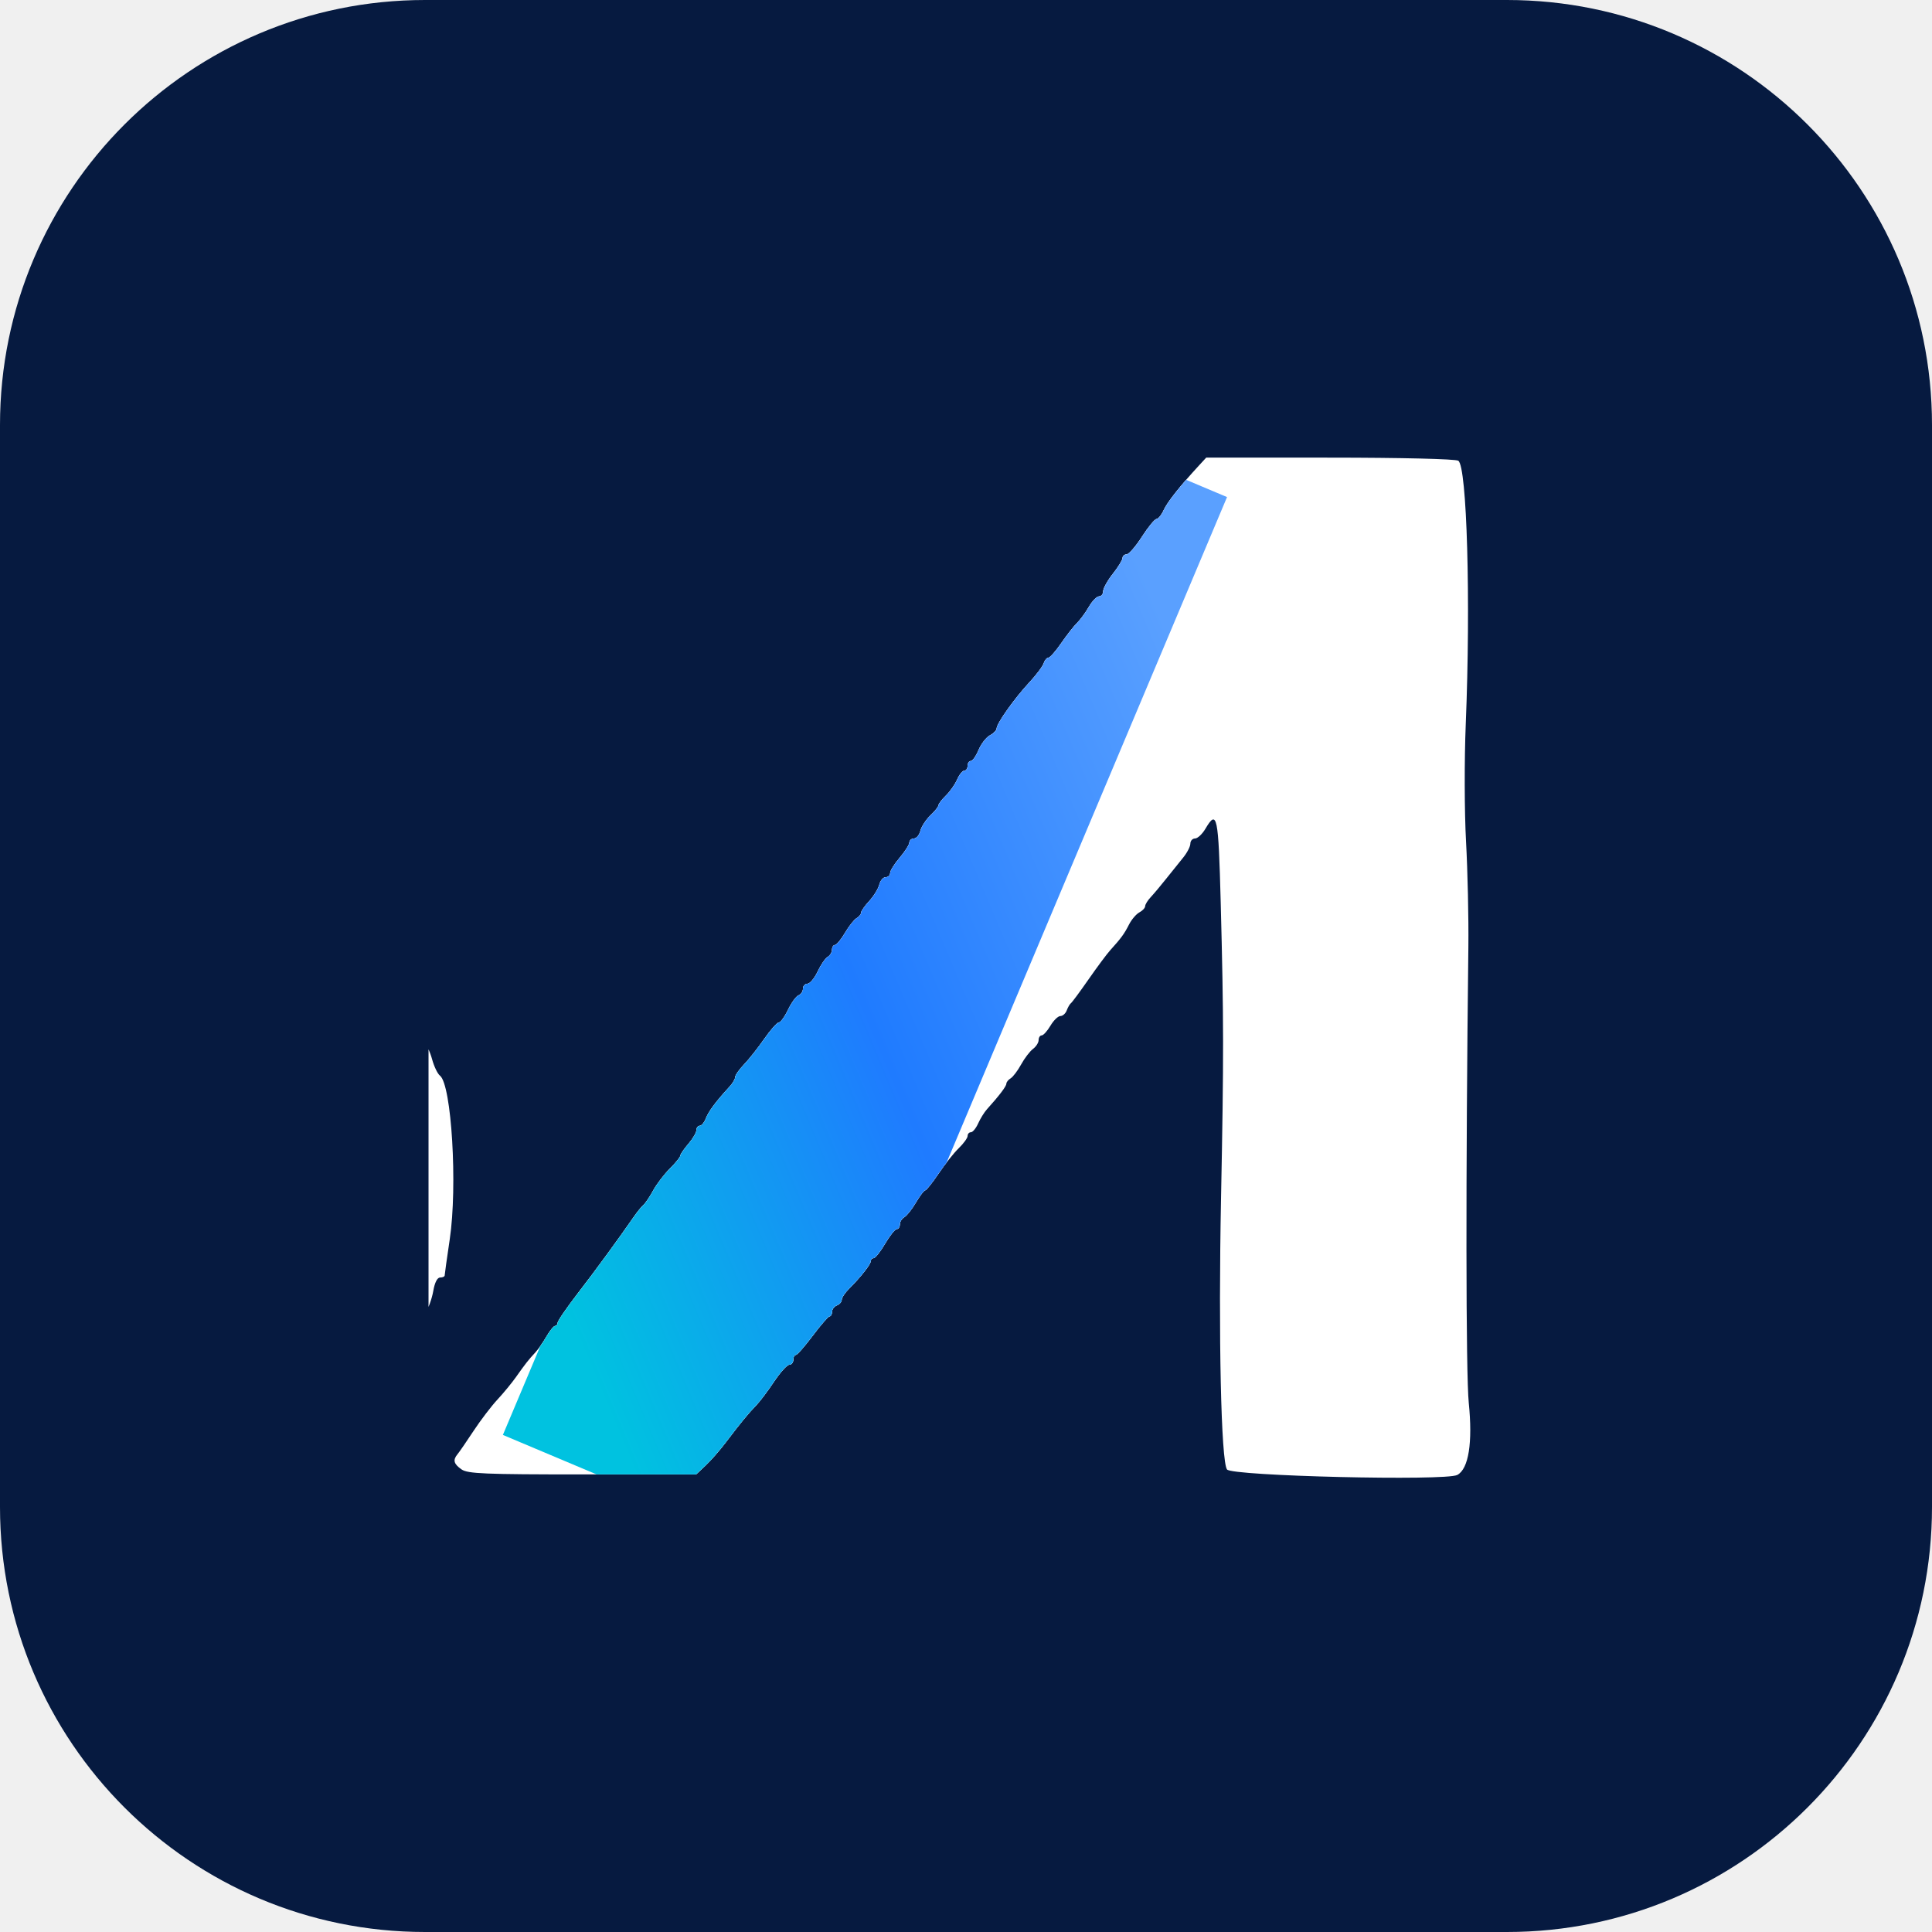
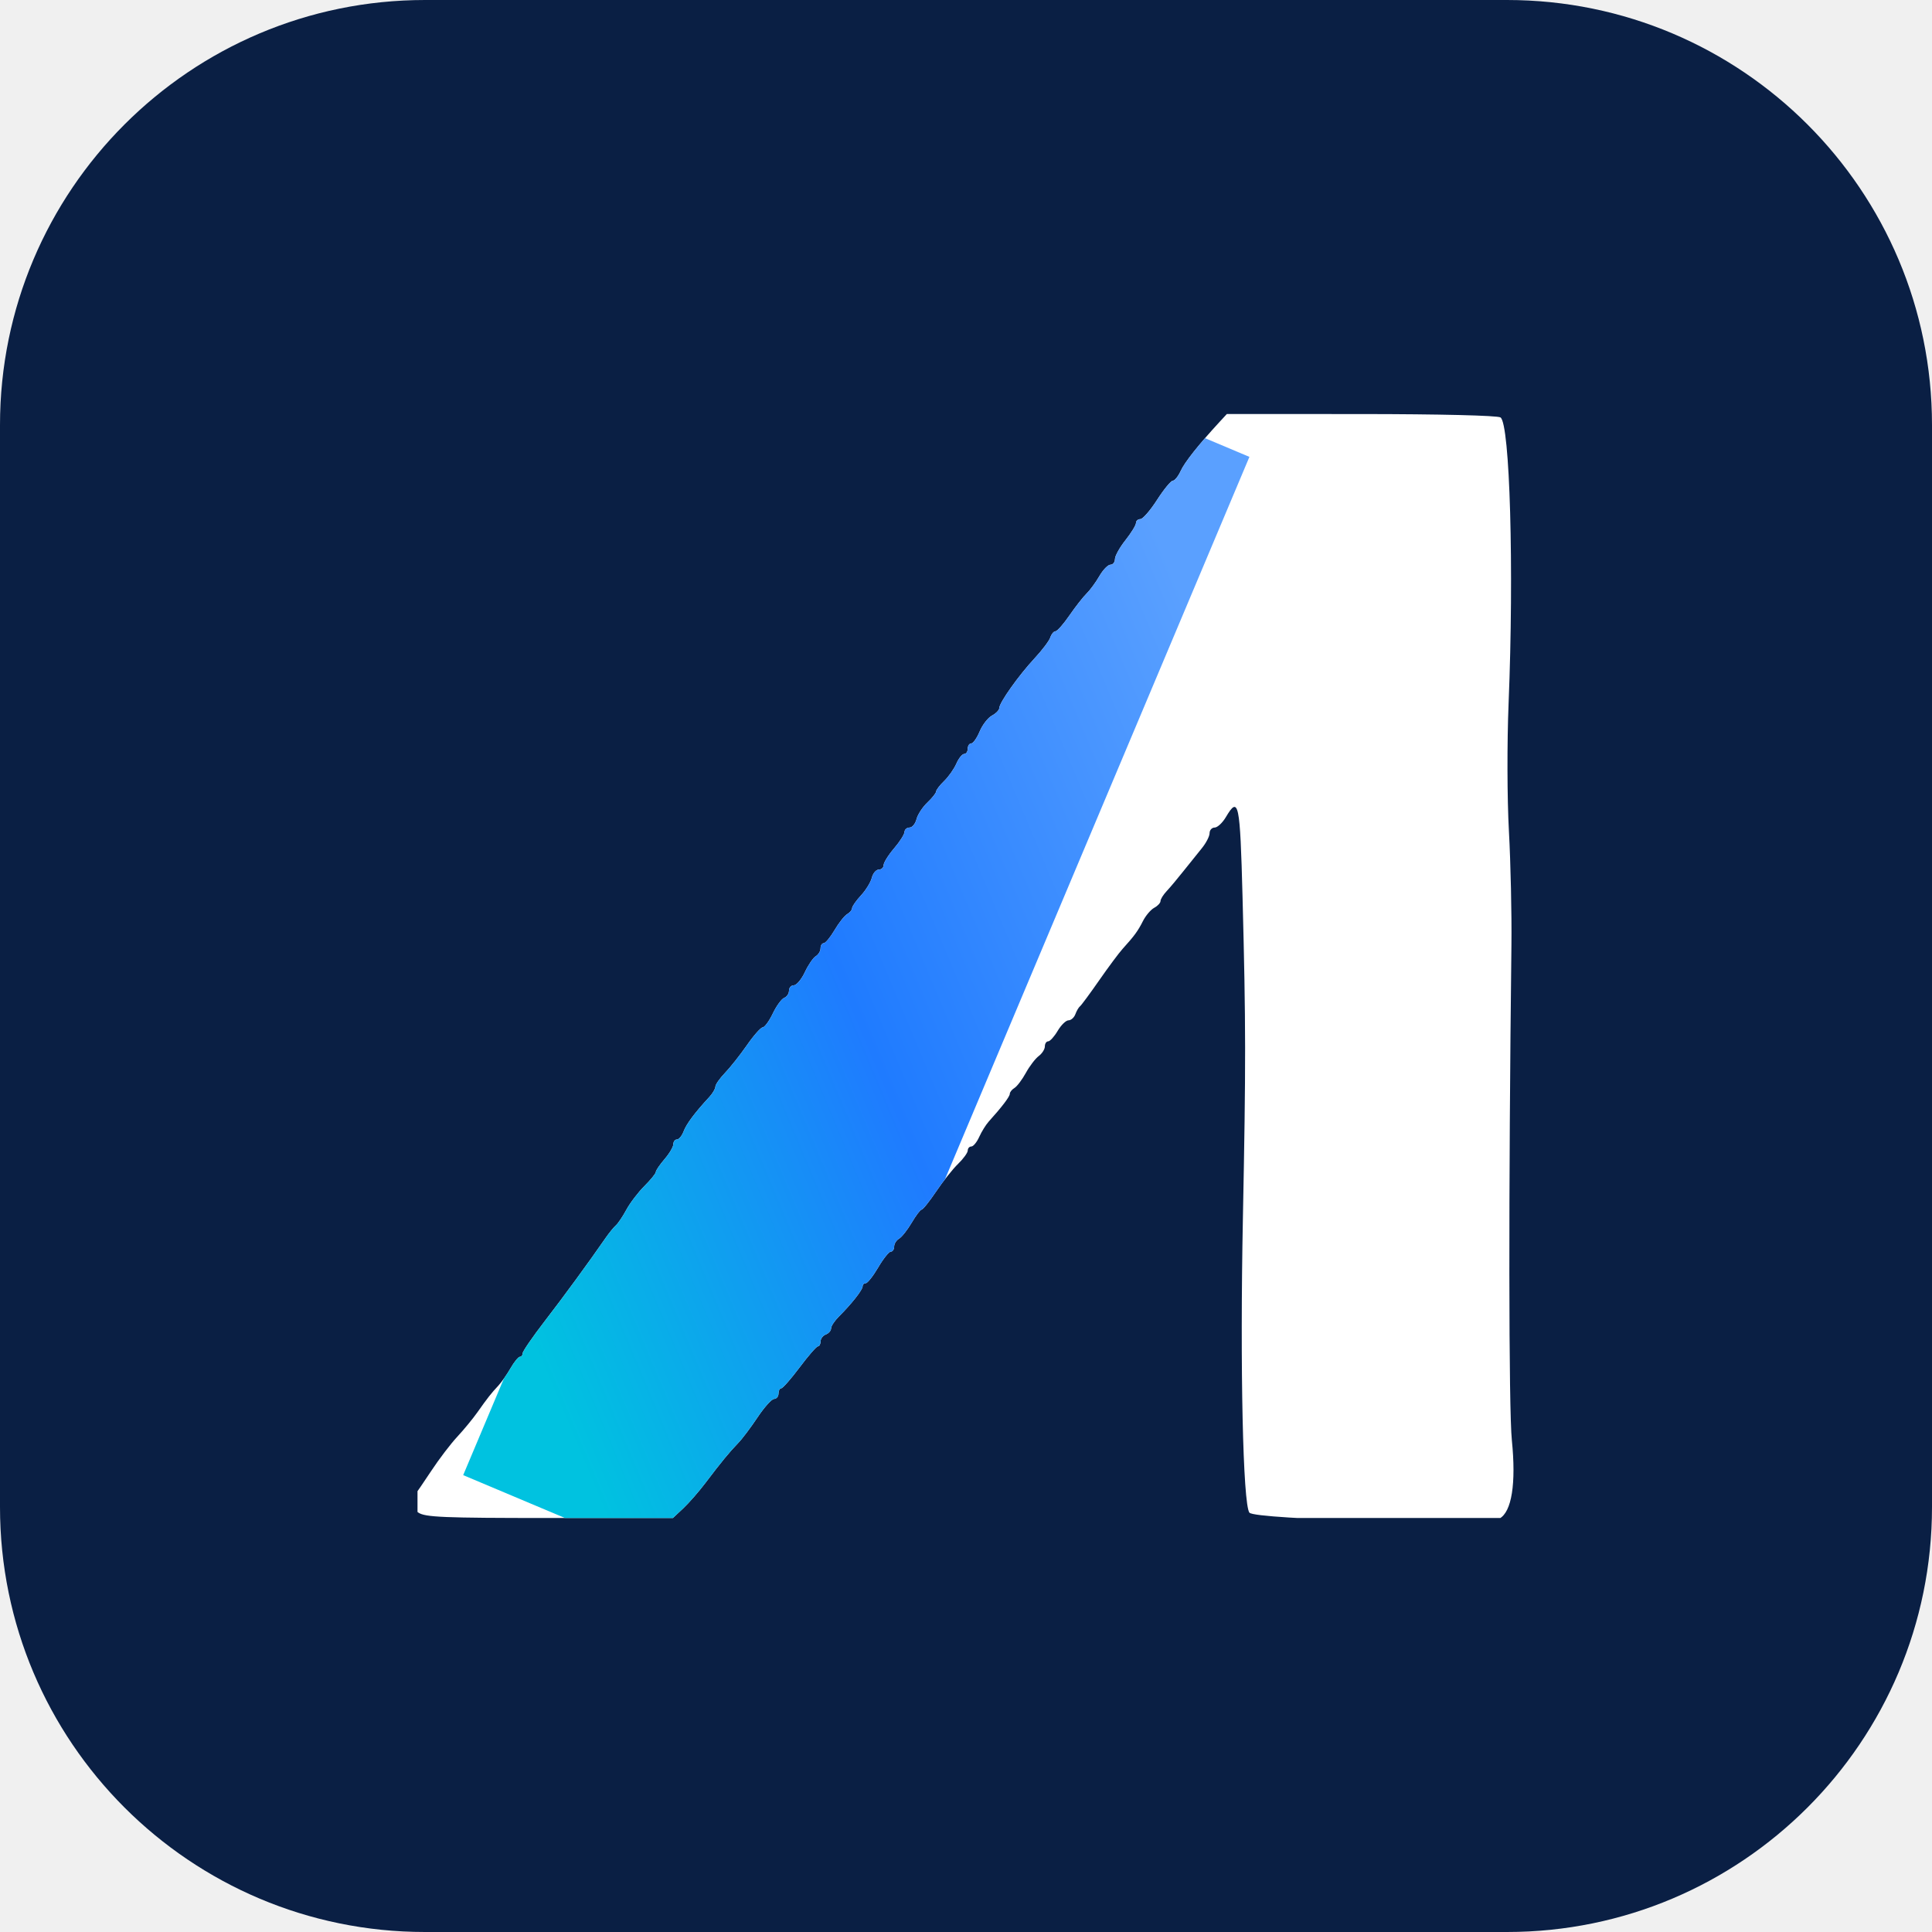
- <svg xmlns="http://www.w3.org/2000/svg" viewBox="389.25 18.25 598.5 598.5">
+ <svg xmlns="http://www.w3.org/2000/svg" viewBox="412.875 41.875 551.25 551.25">
  <defs>
    <linearGradient id="axg" x1="0" y1="1" x2="1" y2="0">
      <stop offset="0%" stop-color="#00C2E0" />
      <stop offset="48%" stop-color="#1f7bff" />
      <stop offset="100%" stop-color="#5aa0ff" />
    </linearGradient>
-     <clipPath id="silw">
+     <clipPath id="sil">
      <path d="M 131.734 155.750 C 130.325 157.315, 130.120 168.807, 129.803 264.302 C 129.523 348.570, 129.184 371.268, 128.194 371.880 C 127.504 372.307, 126.233 376.896, 125.369 382.078 C 124.506 387.260, 123.170 392, 122.400 392.610 C 121.630 393.221, 121 394.155, 121 394.687 C 121 396.635, 112.394 404.944, 108.842 406.425 C 106.830 407.264, 105.018 408.445, 104.817 409.050 C 104.615 409.654, 101.537 410.400, 97.975 410.707 C 94.414 411.015, 90.885 411.755, 90.133 412.352 C 87.792 414.214, 69.831 414.432, 63.816 412.673 C 60.892 411.818, 55.817 410.851, 52.538 410.525 C 49.259 410.199, 46.309 409.500, 45.982 408.970 C 45.655 408.441, 42.056 407.162, 37.985 406.128 C 33.914 405.094, 30.414 403.742, 30.208 403.124 C 30.002 402.506, 29.393 402, 28.855 402 C 28.317 402, 25.432 400.844, 22.445 399.431 C 17.024 396.866, 13 396.842, 13 399.373 C 13 400.054, 11.899 402.104, 10.552 403.929 C 9.206 405.754, 7.831 408.494, 7.496 410.020 C 7.161 411.545, 6.012 413.584, 4.943 414.551 C 3.874 415.519, 3 417.140, 3 418.155 C 3 419.170, 2.550 420, 2 420 C 1.366 420, 1 427.457, 1 440.372 L 1 460.744 4.891 461.367 C 7.031 461.709, 9.039 462.658, 9.353 463.476 C 9.667 464.295, 11.741 465.255, 13.962 465.610 C 16.183 465.965, 18 466.589, 18 466.996 C 18 468.092, 29.070 471, 33.244 471 C 35.273 471, 37.583 471.726, 38.512 472.655 C 43.546 477.688, 114.359 477.683, 117.177 472.649 C 117.728 471.664, 119.362 471, 121.234 471 C 125.071 471, 136 468.024, 136 466.980 C 136 466.563, 137.575 465.927, 139.500 465.566 C 141.425 465.205, 143 464.486, 143 463.968 C 143 463.450, 144.653 462.336, 146.674 461.492 C 152.021 459.258, 165.927 449.713, 165.966 448.250 C 165.985 447.563, 166.495 447, 167.100 447 C 168.531 447, 175 440.531, 175 439.100 C 175 438.495, 175.563 437.994, 176.250 437.988 C 176.938 437.981, 178.517 436.406, 179.759 434.488 C 181.002 432.569, 182.464 431, 183.009 431 C 183.554 431, 184 430.357, 184 429.571 C 184 428.786, 184.563 427.528, 185.250 426.776 C 187.515 424.299, 190 418.880, 190 416.419 C 190 415.037, 190.588 414, 191.370 414 C 192.740 414, 193.058 413.049, 196.964 397.276 C 199.989 385.060, 200.184 158.381, 197.171 155.655 C 194.308 153.064, 134.074 153.152, 131.734 155.750 M 263 156 C 261.017 157.983, 261 159.333, 261 312.875 C 261 471.163, 261.037 473.282, 263.862 474.686 C 265.684 475.592, 403.014 475.884, 429.071 475.038 C 442.416 474.605, 445.954 474.189, 447.242 472.901 C 448.242 471.901, 451.521 471.053, 455.998 470.637 C 459.935 470.271, 464.940 469.110, 467.121 468.056 C 469.301 467.002, 472.523 465.825, 474.279 465.439 C 476.035 465.053, 477.928 464.171, 478.486 463.479 C 479.044 462.787, 481.141 461.701, 483.147 461.067 C 485.153 460.432, 487.810 459.032, 489.050 457.956 C 490.291 456.880, 491.864 456, 492.546 456 C 493.228 456, 494.008 455.422, 494.279 454.717 C 494.549 454.011, 496.617 452.548, 498.874 451.467 C 501.131 450.385, 502.982 449.162, 502.989 448.749 C 502.995 448.336, 504.727 446.311, 506.838 444.249 C 508.949 442.187, 511.934 438.588, 513.471 436.250 C 515.008 433.913, 516.603 432, 517.016 432 C 517.429 432, 518.038 431.212, 518.369 430.250 C 518.701 429.288, 519.826 427.116, 520.869 425.423 C 521.912 423.731, 523.083 420.469, 523.471 418.173 C 523.909 415.579, 524.710 414, 525.588 414 C 526.365 414, 527 413.720, 527 413.378 C 527 413.036, 527.709 407.979, 528.576 402.140 C 531.024 385.654, 529.140 354.246, 525.536 351.459 C 524.795 350.887, 523.695 348.583, 523.091 346.340 C 522.487 344.096, 521.095 341.119, 519.997 339.723 C 518.898 338.327, 518 336.693, 518 336.092 C 518 335.492, 517.325 335, 516.500 335 C 515.675 335, 515 334.361, 515 333.580 C 515 331.731, 503.269 320, 501.420 320 C 500.639 320, 500 319.325, 500 318.500 C 500 317.675, 499.570 317, 499.044 317 C 498.519 317, 496.381 315.841, 494.294 314.425 C 492.207 313.009, 489.262 311.603, 487.750 311.300 C 486.237 310.998, 485 310.131, 485 309.375 C 485 308.619, 484.550 308, 484 308 C 482.047 308, 483.041 305.445, 485.750 303.503 C 489.844 300.568, 500 289.702, 500 288.257 C 500 287.565, 500.563 286.990, 501.250 286.978 C 502.838 286.950, 509 277.374, 509 274.934 C 509 273.925, 509.611 272.740, 510.359 272.300 C 511.801 271.451, 513.436 266.867, 514.442 260.850 C 514.778 258.843, 515.716 256.651, 516.526 255.978 C 518.678 254.193, 518.686 223.829, 516.536 221.679 C 515.731 220.874, 514.591 217.130, 514.002 213.358 C 513.413 209.586, 512.047 205.281, 510.966 203.790 C 509.885 202.300, 509 200.149, 509 199.009 C 509 197.870, 508.381 196.700, 507.625 196.410 C 506.869 196.120, 505.451 194.109, 504.473 191.941 C 503.496 189.773, 502.202 187.988, 501.598 187.972 C 500.994 187.957, 499.375 186.418, 498 184.552 C 496.625 182.686, 494.150 180.371, 492.500 179.408 C 490.850 178.444, 489.140 177.059, 488.700 176.328 C 488.260 175.598, 487.248 175, 486.450 175 C 485.653 175, 485 174.525, 485 173.944 C 485 173.363, 482.863 171.951, 480.250 170.806 C 477.637 169.660, 475.140 168.111, 474.700 167.362 C 474.260 166.613, 473.315 166, 472.599 166 C 471.883 166, 469.281 164.928, 466.816 163.617 C 464.350 162.306, 460.008 160.914, 457.167 160.523 C 453.898 160.073, 452 159.325, 452 158.486 C 452 157.577, 449.875 156.961, 445.250 156.530 C 441.538 156.185, 434.675 155.475, 430 154.954 C 425.325 154.432, 386.288 154.004, 343.250 154.003 C 266.331 154, 264.966 154.034, 263 156 M 1137.812 156.727 C 1128.309 157.109, 1126.261 158.343, 1119.175 167.957 C 1117.738 169.906, 1114.412 174.036, 1111.782 177.136 C 1109.152 180.235, 1107 183.273, 1107 183.886 C 1107 184.499, 1106.422 185, 1105.716 185 C 1105.009 185, 1103.651 186.321, 1102.697 187.936 C 1101.743 189.551, 1098.946 193.037, 1096.481 195.684 C 1094.017 198.330, 1092 201.059, 1092 201.748 C 1092 202.437, 1091.413 203, 1090.695 203 C 1089.978 203, 1087.840 205.469, 1085.945 208.487 C 1084.050 211.505, 1082.012 213.980, 1081.416 213.987 C 1080.820 213.994, 1078.570 216.561, 1076.416 219.692 C 1072.501 225.382, 1070.040 228.542, 1066.750 232.105 C 1065.787 233.147, 1064.982 234.338, 1064.959 234.750 C 1064.937 235.162, 1063.587 237.058, 1061.959 238.962 C 1060.332 240.866, 1059 242.779, 1059 243.212 C 1059 243.924, 1058.224 244.886, 1053.454 250.084 C 1052.654 250.955, 1052 251.985, 1052 252.373 C 1052 252.762, 1050.262 254.783, 1048.137 256.866 C 1046.012 258.948, 1043.486 261.856, 1042.522 263.326 C 1039.867 267.377, 1038 266.769, 1038 261.853 C 1038 258.664, 1037.241 256.758, 1034.714 253.603 C 1031.270 249.303, 1028.269 245.057, 1026.377 241.807 C 1025.760 240.746, 1024.298 238.777, 1023.127 237.432 C 1021.957 236.086, 1021 234.702, 1021 234.357 C 1021 234.012, 1019.987 232.708, 1018.750 231.459 C 1015.474 228.153, 1014 226.205, 1014 225.182 C 1014 224.686, 1012.863 223.430, 1011.473 222.390 C 1010.083 221.351, 1007.880 218.925, 1006.577 217 C 1005.275 215.075, 1001.687 210.841, 998.604 207.591 C 995.522 204.341, 993 201.481, 993 201.235 C 993 200.989, 991.650 199.083, 990 197 C 988.350 194.917, 987 192.978, 987 192.692 C 987 192.406, 985.538 190.603, 983.750 188.687 C 979.444 184.069, 974.653 178.068, 972.910 175.106 C 972.134 173.789, 970.150 171.264, 968.500 169.495 C 966.850 167.725, 963.553 164.175, 961.173 161.605 L 956.847 156.932 918.386 157.216 C 885.512 157.459, 879.784 157.718, 878.953 159 C 877.612 161.068, 878.706 164.988, 881.319 167.472 C 884.082 170.098, 890.730 178.313, 893.844 182.947 C 895.157 184.901, 896.990 187.222, 897.918 188.105 C 898.846 188.988, 901.091 192.026, 902.907 194.855 C 904.723 197.685, 906.600 200, 907.079 200 C 907.557 200, 908.610 201.238, 909.419 202.750 C 910.227 204.263, 912.489 207.213, 914.444 209.306 C 916.400 211.399, 918 213.443, 918 213.847 C 918 214.252, 919.462 216.169, 921.250 218.107 C 923.038 220.045, 926.750 224.238, 929.500 227.424 C 932.250 230.611, 935.288 234.069, 936.250 235.109 C 937.212 236.149, 938.018 237.337, 938.041 237.750 C 938.063 238.162, 939.413 240.058, 941.041 241.962 C 942.668 243.866, 944 245.904, 944 246.490 C 944 247.076, 944.788 248.315, 945.750 249.243 C 949.445 252.806, 951 254.703, 951 255.650 C 951 256.190, 952.462 258.025, 954.250 259.727 C 957.381 262.708, 961.160 266.990, 968.188 275.520 C 970.009 277.732, 972.400 280.478, 973.500 281.622 C 976.625 284.875, 980.042 289.108, 990.623 302.835 C 996.062 309.892, 996.404 310.147, 999.638 309.540 C 1003.561 308.804, 1004.409 311.103, 1001 313.232 C 999.900 313.919, 999 315.025, 999 315.691 C 999 316.356, 998.438 317.260, 997.750 317.700 C 996.254 318.657, 990.297 325.541, 987.500 329.544 C 984.903 333.261, 980.685 338.139, 974.625 344.435 C 971.944 347.221, 968.621 351.188, 967.242 353.250 C 965.863 355.313, 964.373 357, 963.931 357 C 963.489 357, 962.116 358.800, 960.880 361 C 959.643 363.200, 958.265 365, 957.816 365 C 957.367 365, 957 365.689, 957 366.531 C 957 367.374, 956.334 368.318, 955.520 368.631 C 954.706 368.943, 953.066 370.775, 951.875 372.702 C 950.684 374.629, 948.202 377.846, 946.360 379.853 C 944.517 381.859, 943.007 383.981, 943.005 384.570 C 943.002 385.158, 941.987 386.559, 940.750 387.683 C 939.513 388.808, 937.375 391.203, 936 393.008 C 934.625 394.812, 932.825 397.026, 932 397.927 C 931.175 398.828, 929.320 401.126, 927.878 403.033 C 926.436 404.940, 922.734 408.975, 919.651 412 C 916.568 415.025, 914.036 418.063, 914.023 418.750 C 914.010 419.438, 913.587 420, 913.082 420 C 912.576 420, 911.124 421.688, 909.855 423.750 C 908.585 425.813, 906.350 428.625, 904.888 430 C 903.426 431.375, 901.942 433.450, 901.591 434.612 C 901.240 435.774, 899.163 438.605, 896.976 440.904 C 894.789 443.203, 893 445.351, 893 445.677 C 893 446.004, 891.987 447.238, 890.750 448.421 C 889.513 449.603, 886.954 452.805, 885.065 455.535 C 883.176 458.266, 880.476 461.625, 879.065 463 C 877.654 464.375, 875.935 466.400, 875.244 467.500 C 870.318 475.341, 870.185 475.313, 911.531 475.184 C 948.221 475.070, 951 474.876, 951 472.433 C 951 471.645, 951.675 471, 952.500 471 C 953.325 471, 954 470.631, 954 470.180 C 954 469.729, 955.237 467.954, 956.750 466.236 C 958.263 464.518, 960.850 461.458, 962.500 459.437 C 964.150 457.416, 966.962 454.226, 968.750 452.348 C 970.538 450.470, 972 448.498, 972 447.967 C 972 447.435, 972.450 447, 973 447 C 973.550 447, 974 446.329, 974 445.508 C 974 444.688, 974.900 443.455, 976 442.768 C 977.100 442.081, 978.012 441.065, 978.027 440.509 C 978.064 439.148, 984.773 432, 986.013 432 C 986.556 432, 987.018 431.438, 987.041 430.750 C 987.063 430.063, 988.413 427.942, 990.041 426.038 C 991.668 424.134, 993 421.996, 993 421.288 C 993 420.579, 993.578 420, 994.284 420 C 994.991 420, 996.313 418.741, 997.222 417.202 C 998.131 415.662, 1000.473 412.850, 1002.427 410.952 C 1004.380 409.053, 1005.983 407.076, 1005.989 406.558 C 1005.995 406.040, 1007.800 403.938, 1010 401.886 C 1012.200 399.835, 1014 397.877, 1014 397.536 C 1014 397.195, 1014.457 396.372, 1015.016 395.708 C 1018.420 391.659, 1020.853 388.614, 1023.500 385.088 C 1025.150 382.891, 1027.063 381.072, 1027.750 381.046 C 1028.438 381.021, 1029 380.492, 1029 379.871 C 1029 379.250, 1030.463 377.042, 1032.250 374.963 C 1038.865 367.270, 1040.952 364.469, 1040.976 363.250 C 1040.989 362.563, 1041.469 362, 1042.042 362 C 1043.377 362, 1046.040 359.375, 1048.890 355.250 C 1050.943 352.279, 1055 350.729, 1055 352.915 C 1055 354.302, 1049.737 360.372, 1045.572 363.789 C 1042.820 366.047, 1045.081 376, 1048.346 376 C 1049.005 376, 1050.378 377.546, 1051.396 379.436 C 1052.413 381.326, 1054.444 384.138, 1055.909 385.686 C 1057.373 387.234, 1059.414 389.850, 1060.443 391.500 C 1061.473 393.150, 1062.919 394.860, 1063.657 395.300 C 1064.396 395.740, 1065 396.752, 1065 397.550 C 1065 398.347, 1065.413 399, 1065.918 399 C 1066.424 399, 1067.848 400.688, 1069.083 402.750 C 1070.318 404.813, 1072.605 407.712, 1074.165 409.194 C 1075.724 410.675, 1077 412.363, 1077 412.944 C 1077 413.525, 1077.450 414, 1078 414 C 1078.550 414, 1079 414.645, 1079 415.433 C 1079 416.221, 1079.787 417.140, 1080.750 417.475 C 1081.713 417.811, 1084.054 420.541, 1085.953 423.543 C 1087.852 426.544, 1089.989 429, 1090.703 429 C 1091.416 429, 1092 429.594, 1092 430.320 C 1092 431.046, 1093.237 433.079, 1094.750 434.838 C 1096.263 436.598, 1098.625 439.434, 1100 441.141 C 1101.375 442.848, 1104.397 446.310, 1106.716 448.834 C 1109.035 451.358, 1111.453 454.678, 1112.088 456.212 C 1112.723 457.745, 1113.863 459, 1114.621 459 C 1115.380 459, 1116 459.469, 1116 460.042 C 1116 461.263, 1116.721 462.156, 1123.861 469.777 L 1129.222 475.500 1166.575 475.500 C 1199.848 475.500, 1204.108 475.321, 1205.567 473.862 C 1207.697 471.732, 1206.848 469.179, 1202.465 464.532 C 1200.559 462.511, 1199 460.475, 1199 460.008 C 1199 459.541, 1197.200 457.340, 1195 455.118 C 1192.800 452.896, 1191 450.788, 1191 450.433 C 1191 449.545, 1185.001 441.970, 1182.250 439.385 C 1181.013 438.222, 1180 436.910, 1180 436.469 C 1180 436.028, 1179.346 434.955, 1178.546 434.084 C 1173.756 428.864, 1173 427.918, 1173 427.140 C 1173 426.667, 1171.537 424.683, 1169.750 422.731 C 1166.031 418.671, 1161.658 413.133, 1161.167 411.863 C 1160.983 411.388, 1160.272 411, 1159.586 411 C 1158.899 411, 1157.717 409.840, 1156.959 408.423 C 1156.200 407.005, 1154.774 405.414, 1153.790 404.887 C 1152.805 404.361, 1152 403.270, 1152 402.465 C 1152 401.659, 1151.662 400.999, 1151.250 400.998 C 1150.838 400.997, 1149.221 398.972, 1147.658 396.498 C 1146.095 394.024, 1144.408 392, 1143.908 392 C 1143.409 392, 1143 391.502, 1143 390.894 C 1143 390.286, 1141.875 388.903, 1140.500 387.821 C 1139.125 386.740, 1138 385.228, 1138 384.463 C 1138 383.697, 1137.100 382.589, 1136 382 C 1134.900 381.411, 1134 380.319, 1134 379.572 C 1134 378.825, 1133.325 377.955, 1132.500 377.638 C 1131.675 377.322, 1131 376.456, 1131 375.715 C 1131 374.974, 1129.537 372.966, 1127.750 371.253 C 1123.394 367.077, 1119 361.484, 1119 360.113 C 1119 359.501, 1118.325 359, 1117.500 359 C 1116.675 359, 1116 358.502, 1116 357.894 C 1116 356.858, 1111.365 350.515, 1108 346.944 C 1103.381 342.042, 1096.378 333.550, 1095.597 331.904 C 1095.101 330.857, 1094.088 330, 1093.347 330 C 1092.606 330, 1091.985 329.438, 1091.967 328.750 C 1091.901 326.289, 1088.029 322.879, 1084.684 322.336 C 1081.032 321.743, 1078.641 323.487, 1075.207 329.250 C 1074.306 330.762, 1072.991 332, 1072.284 332 C 1071.578 332, 1071 332.675, 1071 333.500 C 1071 334.325, 1070.325 335, 1069.500 335 C 1068.675 335, 1068 334.325, 1068 333.500 C 1068 332.675, 1068.675 332, 1069.500 332 C 1070.387 332, 1071.002 331.081, 1071.005 329.750 C 1071.009 327.549, 1072.794 325.273, 1083.432 313.902 C 1086.313 310.823, 1088.954 307.561, 1089.303 306.652 C 1089.652 305.744, 1090.401 305, 1090.969 305 C 1091.536 305, 1092 304.506, 1092 303.901 C 1092 303.297, 1093.237 301.520, 1094.750 299.952 C 1098.908 295.642, 1100.587 293.518, 1101.295 291.674 C 1101.648 290.753, 1102.401 290, 1102.969 290 C 1103.536 290, 1104 289.492, 1104 288.871 C 1104 288.250, 1105.463 286.060, 1107.250 284.003 C 1109.037 281.947, 1111.625 278.771, 1113 276.947 C 1114.375 275.123, 1116.225 272.926, 1117.110 272.065 C 1117.996 271.204, 1120.324 268.372, 1122.285 265.772 C 1124.245 263.172, 1127.008 259.970, 1128.425 258.657 C 1129.841 257.345, 1131 255.970, 1131 255.602 C 1131 255.234, 1132.237 253.689, 1133.750 252.168 C 1135.263 250.648, 1138.043 247.401, 1139.928 244.952 C 1141.813 242.503, 1143.952 239.825, 1144.681 239 C 1145.410 238.175, 1147.583 235.475, 1149.510 233 C 1151.437 230.525, 1153.385 228.038, 1153.837 227.474 C 1154.290 226.910, 1155.481 225.196, 1156.483 223.666 C 1157.486 222.136, 1159.595 219.504, 1161.169 217.819 C 1162.744 216.133, 1164.797 213.459, 1165.732 211.877 C 1166.666 210.295, 1167.926 209, 1168.531 209 C 1169.137 209, 1170.586 207.313, 1171.753 205.250 C 1172.920 203.188, 1176.378 198.841, 1179.437 195.591 C 1182.497 192.341, 1185.008 189.416, 1185.017 189.091 C 1185.027 188.766, 1186.156 187.436, 1187.527 186.136 C 1188.898 184.835, 1190.289 182.698, 1190.618 181.386 C 1190.947 180.074, 1191.731 178.999, 1192.358 178.998 C 1192.986 178.997, 1195.056 176.713, 1196.959 173.922 C 1198.861 171.131, 1201.224 168.416, 1202.209 167.888 C 1204.322 166.757, 1204.653 161.205, 1202.750 158.807 C 1201.462 157.184, 1159.719 155.847, 1137.812 156.727 M 760.854 162.250 C 754.878 168.731, 750.868 173.790, 749.756 176.250 C 749.071 177.762, 748.059 179.018, 747.506 179.040 C 746.953 179.063, 744.925 181.534, 743 184.533 C 741.075 187.531, 738.938 189.988, 738.250 189.992 C 737.563 189.996, 737 190.498, 737 191.106 C 737 191.714, 735.650 193.917, 734 196 C 732.350 198.083, 731 200.511, 731 201.394 C 731 202.277, 730.422 203, 729.716 203 C 729.009 203, 727.589 204.463, 726.559 206.250 C 725.530 208.037, 723.884 210.280, 722.903 211.234 C 721.921 212.187, 719.720 215, 718.011 217.484 C 716.302 219.968, 714.506 222, 714.019 222 C 713.533 222, 712.877 222.787, 712.562 223.750 C 712.246 224.713, 710.223 227.397, 708.065 229.716 C 703.538 234.582, 698 242.383, 698 243.895 C 698 244.464, 697.062 245.432, 695.915 246.045 C 694.769 246.659, 693.188 248.700, 692.402 250.580 C 691.616 252.461, 690.529 254, 689.987 254 C 689.444 254, 689 254.675, 689 255.500 C 689 256.325, 688.540 257, 687.979 257 C 687.417 257, 686.418 258.238, 685.758 259.750 C 685.099 261.262, 683.533 263.491, 682.280 264.702 C 681.026 265.913, 679.992 267.263, 679.983 267.702 C 679.973 268.141, 678.844 269.564, 677.473 270.864 C 676.102 272.165, 674.711 274.302, 674.382 275.614 C 674.053 276.926, 673.157 278, 672.392 278 C 671.626 278, 670.982 278.563, 670.959 279.250 C 670.937 279.938, 669.587 282.058, 667.959 283.962 C 666.332 285.866, 665 288.004, 665 288.712 C 665 289.421, 664.374 290, 663.608 290 C 662.843 290, 661.954 291.048, 661.633 292.328 C 661.311 293.608, 659.912 295.881, 658.524 297.379 C 657.136 298.877, 656 300.507, 656 301.002 C 656 301.496, 655.372 302.260, 654.603 302.700 C 653.835 303.140, 652.216 305.188, 651.005 307.250 C 649.793 309.313, 648.397 311, 647.901 311 C 647.406 311, 647 311.653, 647 312.450 C 647 313.248, 646.390 314.260, 645.644 314.700 C 644.898 315.140, 643.497 317.188, 642.530 319.250 C 641.563 321.313, 640.148 323, 639.386 323 C 638.624 323, 638 323.689, 638 324.531 C 638 325.374, 637.385 326.299, 636.634 326.587 C 635.882 326.875, 634.420 328.881, 633.384 331.044 C 632.348 333.207, 631.050 334.992, 630.500 335.011 C 629.950 335.030, 627.925 337.315, 626 340.089 C 624.075 342.863, 621.263 346.419, 619.750 347.990 C 618.237 349.561, 617 351.331, 617 351.923 C 617 352.515, 616.212 353.853, 615.250 354.895 C 611.108 359.380, 608.744 362.544, 607.925 364.697 C 607.444 365.964, 606.588 367, 606.025 367 C 605.461 367, 605 367.605, 605 368.344 C 605 369.084, 603.876 370.996, 602.501 372.594 C 601.127 374.193, 600.002 375.845, 600.001 376.268 C 600.001 376.690, 598.538 378.496, 596.750 380.281 C 594.962 382.066, 592.653 385.096, 591.617 387.013 C 590.581 388.931, 589.225 390.950, 588.603 391.500 C 587.981 392.050, 586.693 393.625, 585.741 395 C 580.715 402.255, 573.814 411.687, 568.250 418.903 C 564.813 423.362, 562 427.458, 562 428.005 C 562 428.552, 561.647 429, 561.216 429 C 560.784 429, 559.589 430.462, 558.559 432.250 C 557.530 434.038, 555.970 436.266, 555.094 437.202 C 553.040 439.396, 551.971 440.755, 549.095 444.834 C 547.802 446.667, 545.208 449.817, 543.331 451.834 C 541.454 453.850, 538.138 458.200, 535.963 461.500 C 533.789 464.800, 531.557 468.044, 531.005 468.708 C 529.477 470.545, 529.783 471.734, 532.223 473.443 C 534.132 474.781, 539.406 475, 569.661 475 L 604.877 475 607.810 472.250 C 609.423 470.738, 612.273 467.475, 614.144 465 C 618.593 459.112, 621.048 456.123, 623.523 453.579 C 624.636 452.436, 627.111 449.149, 629.023 446.276 C 630.936 443.402, 633.063 441.040, 633.750 441.026 C 634.438 441.012, 635 440.325, 635 439.500 C 635 438.675, 635.348 438, 635.774 438 C 636.199 438, 638.562 435.310, 641.024 432.021 C 643.486 428.733, 645.837 426.033, 646.250 426.021 C 646.663 426.010, 647 425.373, 647 424.607 C 647 423.841, 647.675 422.955, 648.500 422.638 C 649.325 422.322, 650 421.538, 650 420.896 C 650 420.254, 651.013 418.722, 652.250 417.491 C 655.843 413.917, 659 409.907, 659 408.915 C 659 408.412, 659.407 408, 659.905 408 C 660.403 408, 661.997 405.975, 663.447 403.500 C 664.898 401.025, 666.515 399, 667.042 399 C 667.569 399, 668 398.347, 668 397.550 C 668 396.752, 668.628 395.740, 669.397 395.300 C 670.165 394.860, 671.784 392.813, 672.995 390.750 C 674.207 388.688, 675.491 386.999, 675.849 386.998 C 676.207 386.997, 678.075 384.659, 680 381.803 C 681.925 378.947, 684.737 375.412, 686.250 373.947 C 687.763 372.482, 689 370.770, 689 370.142 C 689 369.514, 689.460 369, 690.021 369 C 690.583 369, 691.596 367.769, 692.271 366.264 C 692.947 364.759, 694.175 362.781, 695 361.869 C 698.760 357.711, 701 354.760, 701 353.965 C 701 353.489, 701.598 352.740, 702.328 352.300 C 703.059 351.860, 704.521 349.925, 705.578 348 C 706.635 346.075, 708.288 343.912, 709.250 343.193 C 710.212 342.475, 711 341.237, 711 340.443 C 711 339.649, 711.425 339, 711.943 339 C 712.462 339, 713.684 337.650, 714.659 336 C 715.634 334.350, 717.023 333, 717.747 333 C 718.471 333, 719.353 332.212, 719.708 331.250 C 720.064 330.288, 720.655 329.275, 721.023 329 C 721.391 328.725, 723.846 325.403, 726.479 321.617 C 729.112 317.831, 732.127 313.781, 733.180 312.617 C 736.571 308.864, 737.530 307.553, 738.989 304.673 C 739.776 303.117, 741.226 301.414, 742.210 300.887 C 743.195 300.361, 744 299.495, 744 298.965 C 744 298.434, 744.788 297.163, 745.750 296.140 C 746.712 295.118, 748.850 292.572, 750.500 290.484 C 752.150 288.396, 754.513 285.455, 755.750 283.949 C 756.987 282.443, 758 280.489, 758 279.606 C 758 278.723, 758.650 278, 759.443 278 C 760.237 278, 761.684 276.650, 762.659 275 C 766.289 268.855, 766.699 270.824, 767.403 297.750 C 768.358 334.310, 768.370 345.557, 767.505 389.500 C 766.663 432.249, 767.518 470.963, 769.359 473.469 C 770.859 475.509, 837.112 477.081, 840.699 475.161 C 844.208 473.283, 845.495 465.174, 844.246 452.815 C 843.346 443.909, 843.293 382.067, 844.125 311.500 C 844.229 302.700, 843.906 288.075, 843.407 279 C 842.897 269.723, 842.858 253.745, 843.318 242.500 C 844.878 204.348, 843.693 162.677, 841 160.977 C 840.125 160.425, 823.553 160.024, 801.214 160.015 L 762.929 160 760.854 162.250 M 329.630 214.250 C 328.776 217.438, 328.989 277.116, 329.863 279.335 C 330.549 281.077, 332.703 281.165, 372.043 281.067 C 414.535 280.960, 425.564 280.070, 428.504 276.507 C 429.056 275.838, 430.518 274.970, 431.754 274.578 C 432.989 274.186, 434 273.543, 434 273.148 C 434 272.754, 435.350 271.634, 437 270.659 C 438.650 269.684, 440 268.453, 440 267.922 C 440 267.391, 441.074 265.279, 442.387 263.229 C 443.700 261.178, 445.054 257.268, 445.396 254.540 C 445.739 251.813, 446.465 249.135, 447.010 248.590 C 448.466 247.134, 448.216 244.073, 446.500 242.357 C 445.675 241.532, 445 239.287, 445 237.369 C 445 233.655, 439.492 224, 437.373 224 C 436.736 224, 435.996 223.432, 435.730 222.739 C 434.899 220.573, 426.179 216.850, 419.190 215.677 C 415.511 215.059, 411.905 213.979, 411.179 213.277 C 410.152 212.285, 400.986 212, 370.045 212 L 330.233 212 329.630 214.250 M 1006.035 302.934 C 1004.682 305.462, 1004.722 307, 1006.140 307 C 1007.507 307, 1009.924 304.001, 1009.968 302.250 C 1010.018 300.293, 1007.185 300.786, 1006.035 302.934 M 1063.750 338.217 C 1062.787 339.421, 1062 340.990, 1062 341.703 C 1062 342.417, 1061.358 343, 1060.573 343 C 1058.904 343, 1055 347.648, 1055 349.635 C 1055 351.972, 1057.523 351.136, 1059.812 348.040 C 1061.015 346.413, 1062 344.613, 1062 344.040 C 1062 343.468, 1062.645 343, 1063.433 343 C 1064.221 343, 1065.151 342.100, 1065.500 341 C 1065.849 339.900, 1066.554 339, 1067.067 339 C 1067.580 339, 1068 338.325, 1068 337.500 C 1068 335.313, 1065.769 335.690, 1063.750 338.217 M 329.647 346.651 C 328.746 357.304, 328.833 414.978, 329.750 415.099 C 330.163 415.153, 349.400 415.316, 372.500 415.461 C 415.404 415.731, 428.635 415.116, 432.382 412.680 C 433.547 411.922, 436.188 410.988, 438.250 410.606 C 440.313 410.223, 442 409.509, 442 409.019 C 442 408.530, 443.586 407.556, 445.525 406.855 C 448.754 405.687, 452.018 401.882, 454.194 396.750 C 454.602 395.788, 455.363 395, 455.885 395 C 459.953 395, 459.695 366.088, 455.607 363.800 C 454.723 363.305, 454 362.113, 454 361.150 C 454 360.188, 453.498 358.898, 452.884 358.284 C 452.270 357.670, 451.258 356.162, 450.634 354.932 C 450.010 353.703, 448.639 352.202, 447.588 351.598 C 446.536 350.994, 444.881 349.825, 443.909 349 C 442.938 348.175, 441.396 346.882, 440.483 346.127 C 439.569 345.372, 435.605 343.927, 431.674 342.916 C 427.742 341.905, 424.370 340.610, 424.180 340.039 C 423.947 339.340, 408.517 339, 377.063 339 L 330.293 339 329.647 346.651" />
    </clipPath>
  </defs>
-   <rect x="389.25" y="18.25" width="598.5" height="598.5" rx="131.67" fill="#061A40" />
-   <g clip-path="url(#silw)">
-     <line x1="588.3" y1="481.0" x2="726.1" y2="154.0" stroke="#ffffff" stroke-width="93.9" />
-     <rect x="522" y="150" width="333" height="335" fill="#ffffff" />
+   <rect x="412.875" y="41.875" width="551.25" height="551.25" rx="121.275" fill="#0a1f44" />
+   <g clip-path="url(#sil)">
+     <rect x="532" y="160" width="313" height="315" fill="#ffffff" />
    <line x1="588.3" y1="481.0" x2="726.1" y2="154.0" stroke="url(#axg)" stroke-width="93.9" />
  </g>
</svg>
